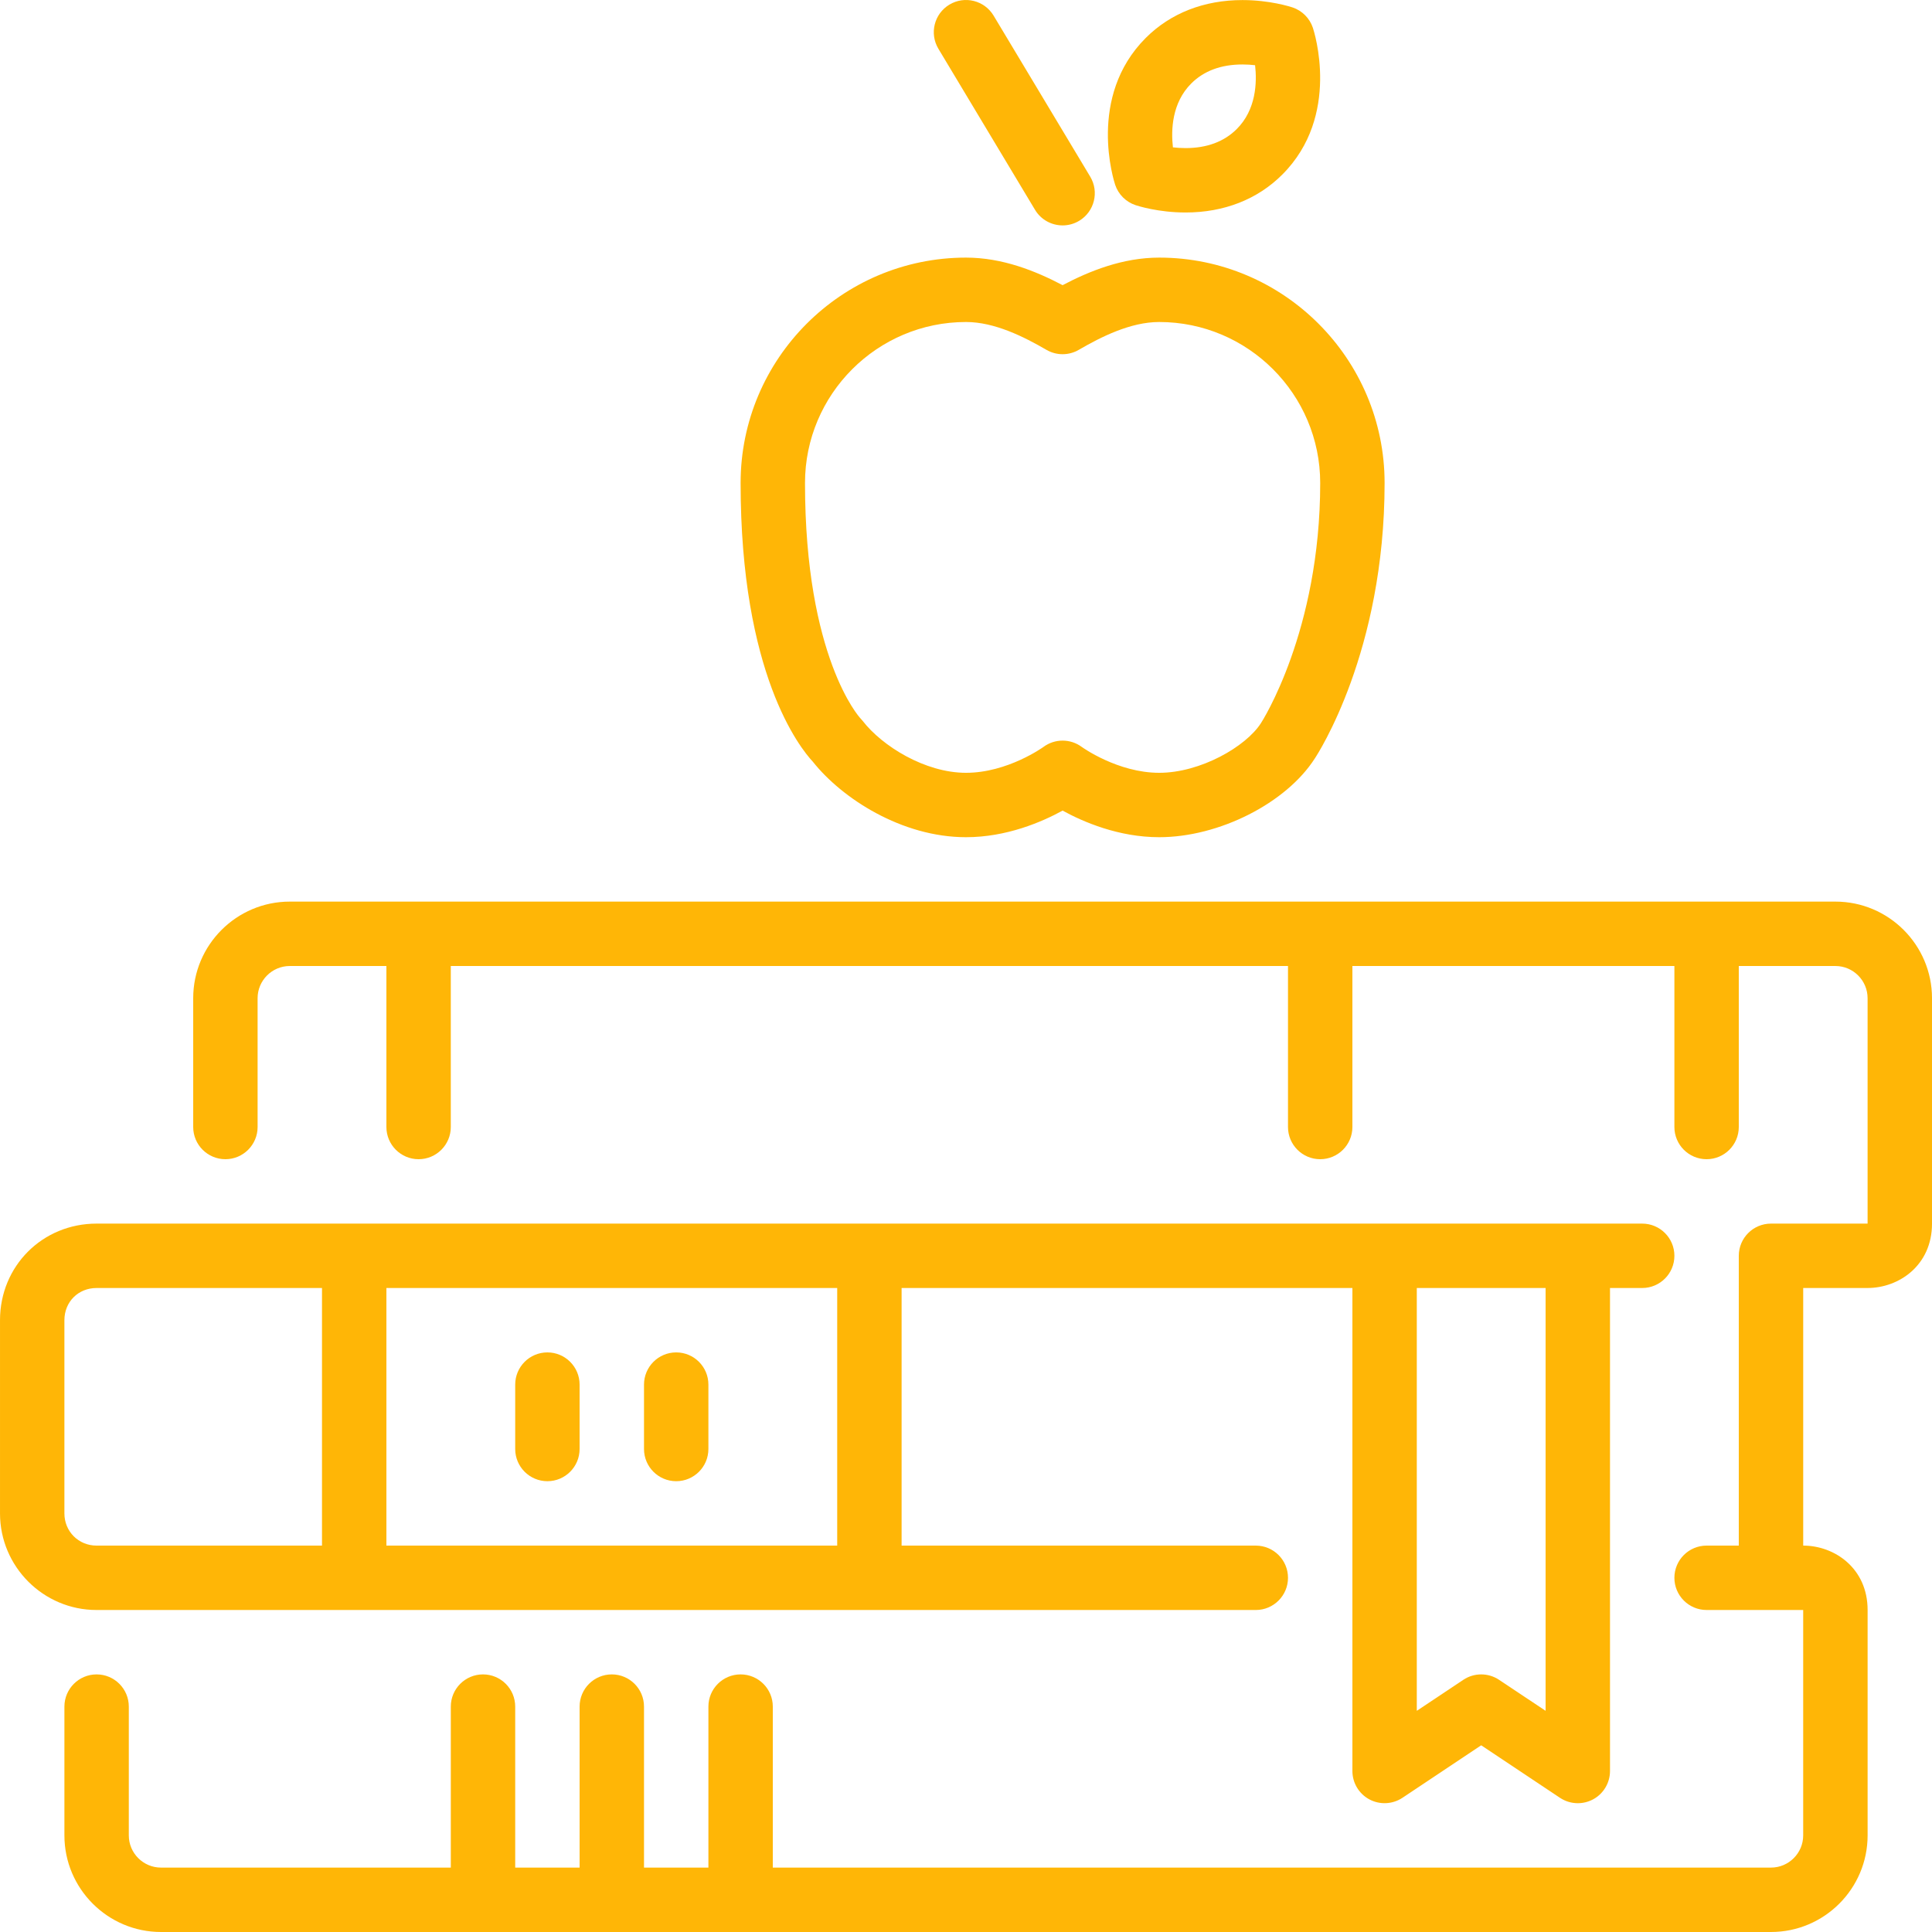
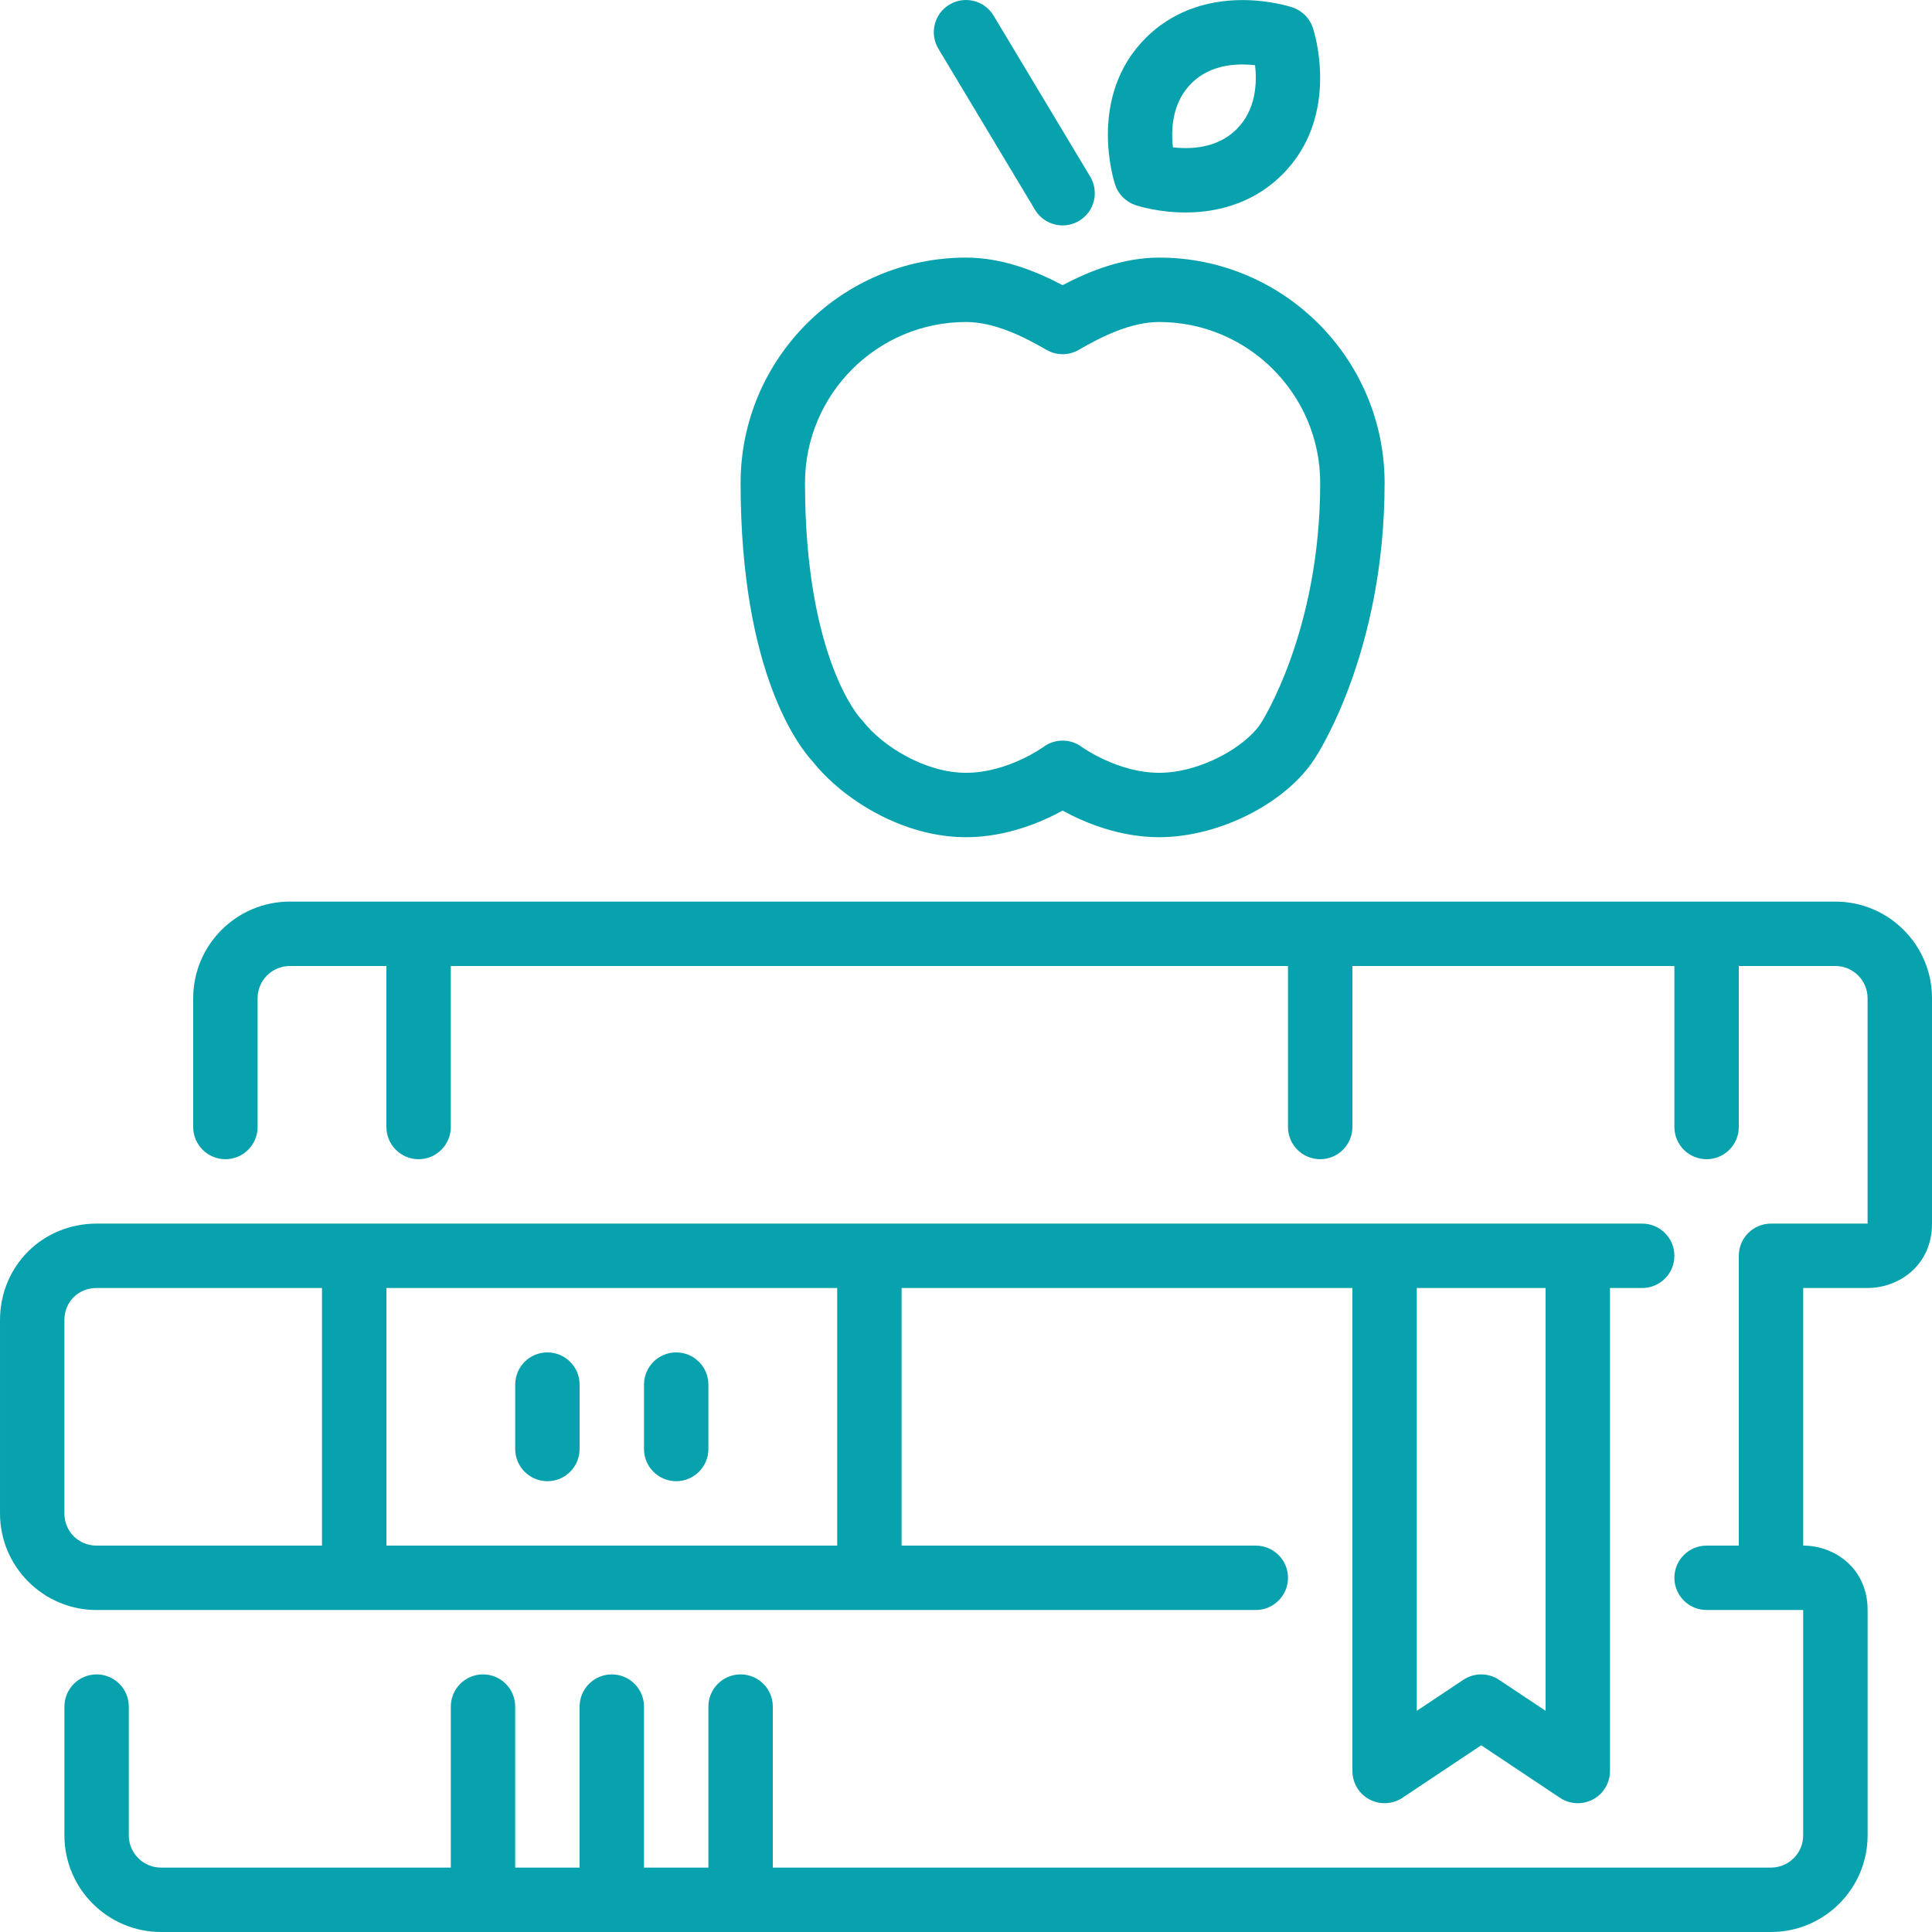
<svg xmlns="http://www.w3.org/2000/svg" version="1.1" id="Layer_1" x="0px" y="0px" viewBox="0 0 512.001 512.001" style="enable-background:new 0 0 512.001 512.001;" xml:space="preserve" width="512px" height="512px">
  <g>
    <g>
      <g>
-         <path d="M256.001,221.868c10.761,0,20.13-4.045,25.6-7.049c5.47,3.004,14.839,7.049,25.6,7.049     c15.889,0,33.647-9.028,41.233-20.864c0.751-1.135,18.5-28.262,18.5-73.003c0-32.939-26.795-59.733-59.733-59.733     c-9.651,0-18.449,3.541-25.6,7.305c-7.151-3.763-15.949-7.305-25.6-7.305c-32.939,0-59.733,26.795-59.733,59.733     c0,50.56,15.727,70.204,19.149,73.865C223.13,211.577,238.968,221.868,256.001,221.868z M256.001,85.335     c7.612,0,15.394,3.942,21.325,7.381c2.645,1.536,5.905,1.536,8.55,0c5.931-3.439,13.713-7.381,21.325-7.381     c23.526,0,42.667,19.14,42.667,42.667c0,39.27-15.488,63.317-15.718,63.659c-3.985,6.212-16.026,13.141-26.948,13.141     c-10.999,0-20.446-6.801-20.506-6.844c-1.51-1.126-3.302-1.69-5.094-1.69s-3.584,0.563-5.094,1.69     c-0.094,0.068-9.506,6.844-20.506,6.844c-10.871,0-22.221-7.091-27.383-13.756c-0.171-0.222-0.461-0.546-0.657-0.751     c-0.145-0.154-14.626-16.026-14.626-62.293C213.334,104.475,232.474,85.335,256.001,85.335z" fill="#ffb606" />
-         <path d="M274.288,55.596c1.596,2.662,4.42,4.139,7.322,4.139c1.493,0,3.012-0.393,4.386-1.22     c4.036-2.423,5.35-7.663,2.918-11.708l-25.6-42.667c-2.424-4.036-7.663-5.35-11.708-2.918c-4.036,2.423-5.35,7.663-2.918,11.708     L274.288,55.596z" fill="#ffb606" />
-         <path d="M300.929,54.367c0.597,0.196,6.042,1.946,13.244,1.946h0.009c10.206,0,19.081-3.482,25.643-10.052     c15.616-15.616,8.414-37.956,8.098-38.904c-0.853-2.543-2.85-4.54-5.393-5.393c-0.606-0.196-6.05-1.946-13.261-1.946     c-10.206,0-19.072,3.473-25.643,10.044c-15.616,15.625-8.405,37.956-8.098,38.904C296.38,51.517,298.377,53.514,300.929,54.367z      M315.691,22.128c3.345-3.345,7.91-5.043,13.577-5.043c1.203,0,2.338,0.077,3.345,0.196c0.521,4.599,0.282,11.776-4.855,16.913     c-3.345,3.345-7.919,5.052-13.577,5.052c-1.203,0-2.338-0.085-3.345-0.196C310.315,34.442,310.554,27.265,315.691,22.128z" fill="#ffb606" />
-         <path d="M486.401,238.935h-409.6c-14.114,0-25.6,11.486-25.6,25.6v34.133c0,4.71,3.823,8.533,8.533,8.533     s8.533-3.823,8.533-8.533v-34.133c0-4.702,3.831-8.533,8.533-8.533h25.6v42.667c0,4.71,3.823,8.533,8.533,8.533     s8.533-3.823,8.533-8.533v-42.667h221.867v42.667c0,4.71,3.823,8.533,8.533,8.533s8.533-3.823,8.533-8.533v-42.667h85.333v42.667     c0,4.71,3.823,8.533,8.533,8.533c4.71,0,8.533-3.823,8.533-8.533v-42.667h25.6c4.702,0,8.533,3.831,8.533,8.533v59.733h-25.6     c-4.71,0-8.533,3.823-8.533,8.533v76.8h-8.533c-4.71,0-8.533,3.823-8.533,8.533c0,4.71,3.823,8.533,8.533,8.533h25.6v59.733     c0,4.702-3.831,8.533-8.533,8.533H204.801v-42.667c0-4.71-3.823-8.533-8.533-8.533s-8.533,3.823-8.533,8.533v42.667h-17.067     v-42.667c0-4.71-3.823-8.533-8.533-8.533c-4.71,0-8.533,3.823-8.533,8.533v42.667h-17.067v-42.667     c0-4.71-3.823-8.533-8.533-8.533s-8.533,3.823-8.533,8.533v42.667h-76.8c-4.702,0-8.533-3.831-8.533-8.533v-34.133     c0-4.71-3.823-8.533-8.533-8.533c-4.71,0-8.533,3.823-8.533,8.533v34.133c0,14.114,11.486,25.6,25.6,25.6h426.667     c14.114,0,25.6-11.486,25.6-25.6v-59.733c0-11.085-8.789-17.067-17.067-17.067v-68.267h17.067     c8.277,0,17.067-5.982,17.067-17.067v-59.733C512.001,250.421,500.515,238.935,486.401,238.935z" fill="#ffb606" />
-         <path d="M332.801,426.668c4.71,0,8.533-3.823,8.533-8.533c0-4.71-3.823-8.533-8.533-8.533h-93.867v-68.267h119.467v128     c0,3.149,1.732,6.042,4.506,7.526c2.765,1.476,6.144,1.314,8.764-0.427l20.864-13.909l20.864,13.909     c1.434,0.956,3.081,1.434,4.736,1.434c1.382,0,2.765-0.333,4.028-1.007c2.773-1.485,4.506-4.378,4.506-7.526v-128h8.533     c4.71,0,8.533-3.823,8.533-8.533s-3.823-8.533-8.533-8.533h-409.6c-14.353,0-25.6,11.247-25.6,25.6v51.2     c0,14.114,11.486,25.6,25.6,25.6H332.801z M375.467,341.335h34.133v112.051l-12.331-8.218c-2.867-1.911-6.605-1.911-9.472,0     l-12.331,8.218V341.335z M102.401,341.335h119.467v68.267H102.401V341.335z M17.067,401.068v-51.2     c0-4.864,3.669-8.533,8.533-8.533h59.733v68.267H25.601C20.814,409.602,17.067,405.855,17.067,401.068z" fill="#ffb606" />
-         <path d="M179.201,358.401c-4.71,0-8.533,3.823-8.533,8.533v17.067c0,4.71,3.823,8.533,8.533,8.533s8.533-3.823,8.533-8.533     v-17.067C187.734,362.224,183.911,358.401,179.201,358.401z" fill="#ffb606" />
-         <path d="M145.067,358.401c-4.71,0-8.533,3.823-8.533,8.533v17.067c0,4.71,3.823,8.533,8.533,8.533     c4.71,0,8.533-3.823,8.533-8.533v-17.067C153.601,362.224,149.778,358.401,145.067,358.401z" fill="#ffb606" />
+         <path d="M256.001,221.868c10.761,0,20.13-4.045,25.6-7.049c5.47,3.004,14.839,7.049,25.6,7.049     c15.889,0,33.647-9.028,41.233-20.864c0.751-1.135,18.5-28.262,18.5-73.003c0-32.939-26.795-59.733-59.733-59.733     c-9.651,0-18.449,3.541-25.6,7.305c-7.151-3.763-15.949-7.305-25.6-7.305c-32.939,0-59.733,26.795-59.733,59.733     c0,50.56,15.727,70.204,19.149,73.865C223.13,211.577,238.968,221.868,256.001,221.868z M256.001,85.335     c7.612,0,15.394,3.942,21.325,7.381c2.645,1.536,5.905,1.536,8.55,0c5.931-3.439,13.713-7.381,21.325-7.381     c23.526,0,42.667,19.14,42.667,42.667c0,39.27-15.488,63.317-15.718,63.659c-3.985,6.212-16.026,13.141-26.948,13.141     c-10.999,0-20.446-6.801-20.506-6.844c-1.51-1.126-3.302-1.69-5.094-1.69s-3.584,0.563-5.094,1.69     c-0.094,0.068-9.506,6.844-20.506,6.844c-10.871,0-22.221-7.091-27.383-13.756c-0.171-0.222-0.461-0.546-0.657-0.751     c-0.145-0.154-14.626-16.026-14.626-62.293C213.334,104.475,232.474,85.335,256.001,85.335z" fill="#07a2ad" />
+         <path d="M274.288,55.596c1.596,2.662,4.42,4.139,7.322,4.139c1.493,0,3.012-0.393,4.386-1.22     c4.036-2.423,5.35-7.663,2.918-11.708l-25.6-42.667c-2.424-4.036-7.663-5.35-11.708-2.918c-4.036,2.423-5.35,7.663-2.918,11.708     L274.288,55.596z" fill="#07a2ad" />
+         <path d="M300.929,54.367c0.597,0.196,6.042,1.946,13.244,1.946h0.009c10.206,0,19.081-3.482,25.643-10.052     c15.616-15.616,8.414-37.956,8.098-38.904c-0.853-2.543-2.85-4.54-5.393-5.393c-0.606-0.196-6.05-1.946-13.261-1.946     c-10.206,0-19.072,3.473-25.643,10.044c-15.616,15.625-8.405,37.956-8.098,38.904C296.38,51.517,298.377,53.514,300.929,54.367z      M315.691,22.128c3.345-3.345,7.91-5.043,13.577-5.043c1.203,0,2.338,0.077,3.345,0.196c0.521,4.599,0.282,11.776-4.855,16.913     c-3.345,3.345-7.919,5.052-13.577,5.052c-1.203,0-2.338-0.085-3.345-0.196C310.315,34.442,310.554,27.265,315.691,22.128z" fill="#07a2ad" />
+         <path d="M486.401,238.935h-409.6c-14.114,0-25.6,11.486-25.6,25.6v34.133c0,4.71,3.823,8.533,8.533,8.533     s8.533-3.823,8.533-8.533v-34.133c0-4.702,3.831-8.533,8.533-8.533h25.6v42.667c0,4.71,3.823,8.533,8.533,8.533     s8.533-3.823,8.533-8.533v-42.667h221.867v42.667c0,4.71,3.823,8.533,8.533,8.533s8.533-3.823,8.533-8.533v-42.667h85.333v42.667     c0,4.71,3.823,8.533,8.533,8.533c4.71,0,8.533-3.823,8.533-8.533v-42.667h25.6c4.702,0,8.533,3.831,8.533,8.533v59.733h-25.6     c-4.71,0-8.533,3.823-8.533,8.533v76.8h-8.533c-4.71,0-8.533,3.823-8.533,8.533c0,4.71,3.823,8.533,8.533,8.533h25.6v59.733     c0,4.702-3.831,8.533-8.533,8.533H204.801v-42.667c0-4.71-3.823-8.533-8.533-8.533s-8.533,3.823-8.533,8.533v42.667h-17.067     v-42.667c0-4.71-3.823-8.533-8.533-8.533c-4.71,0-8.533,3.823-8.533,8.533v42.667h-17.067v-42.667     c0-4.71-3.823-8.533-8.533-8.533s-8.533,3.823-8.533,8.533v42.667h-76.8c-4.702,0-8.533-3.831-8.533-8.533v-34.133     c0-4.71-3.823-8.533-8.533-8.533c-4.71,0-8.533,3.823-8.533,8.533v34.133c0,14.114,11.486,25.6,25.6,25.6h426.667     c14.114,0,25.6-11.486,25.6-25.6v-59.733c0-11.085-8.789-17.067-17.067-17.067v-68.267h17.067     c8.277,0,17.067-5.982,17.067-17.067v-59.733C512.001,250.421,500.515,238.935,486.401,238.935z" fill="#07a2ad" />
+         <path d="M332.801,426.668c4.71,0,8.533-3.823,8.533-8.533c0-4.71-3.823-8.533-8.533-8.533h-93.867v-68.267h119.467v128     c0,3.149,1.732,6.042,4.506,7.526c2.765,1.476,6.144,1.314,8.764-0.427l20.864-13.909l20.864,13.909     c1.434,0.956,3.081,1.434,4.736,1.434c1.382,0,2.765-0.333,4.028-1.007c2.773-1.485,4.506-4.378,4.506-7.526v-128h8.533     c4.71,0,8.533-3.823,8.533-8.533s-3.823-8.533-8.533-8.533h-409.6c-14.353,0-25.6,11.247-25.6,25.6v51.2     c0,14.114,11.486,25.6,25.6,25.6H332.801z M375.467,341.335h34.133v112.051l-12.331-8.218c-2.867-1.911-6.605-1.911-9.472,0     l-12.331,8.218V341.335z M102.401,341.335h119.467v68.267H102.401V341.335z M17.067,401.068v-51.2     c0-4.864,3.669-8.533,8.533-8.533h59.733v68.267H25.601C20.814,409.602,17.067,405.855,17.067,401.068z" fill="#07a2ad" />
+         <path d="M179.201,358.401c-4.71,0-8.533,3.823-8.533,8.533v17.067c0,4.71,3.823,8.533,8.533,8.533s8.533-3.823,8.533-8.533     v-17.067C187.734,362.224,183.911,358.401,179.201,358.401z" fill="#07a2ad" />
+         <path d="M145.067,358.401c-4.71,0-8.533,3.823-8.533,8.533v17.067c0,4.71,3.823,8.533,8.533,8.533     c4.71,0,8.533-3.823,8.533-8.533v-17.067C153.601,362.224,149.778,358.401,145.067,358.401z" fill="#07a2ad" />
      </g>
    </g>
  </g>
  <g>
</g>
  <g>
</g>
  <g>
</g>
  <g>
</g>
  <g>
</g>
  <g>
</g>
  <g>
</g>
  <g>
</g>
  <g>
</g>
  <g>
</g>
  <g>
</g>
  <g>
</g>
  <g>
</g>
  <g>
</g>
  <g>
</g>
</svg>
